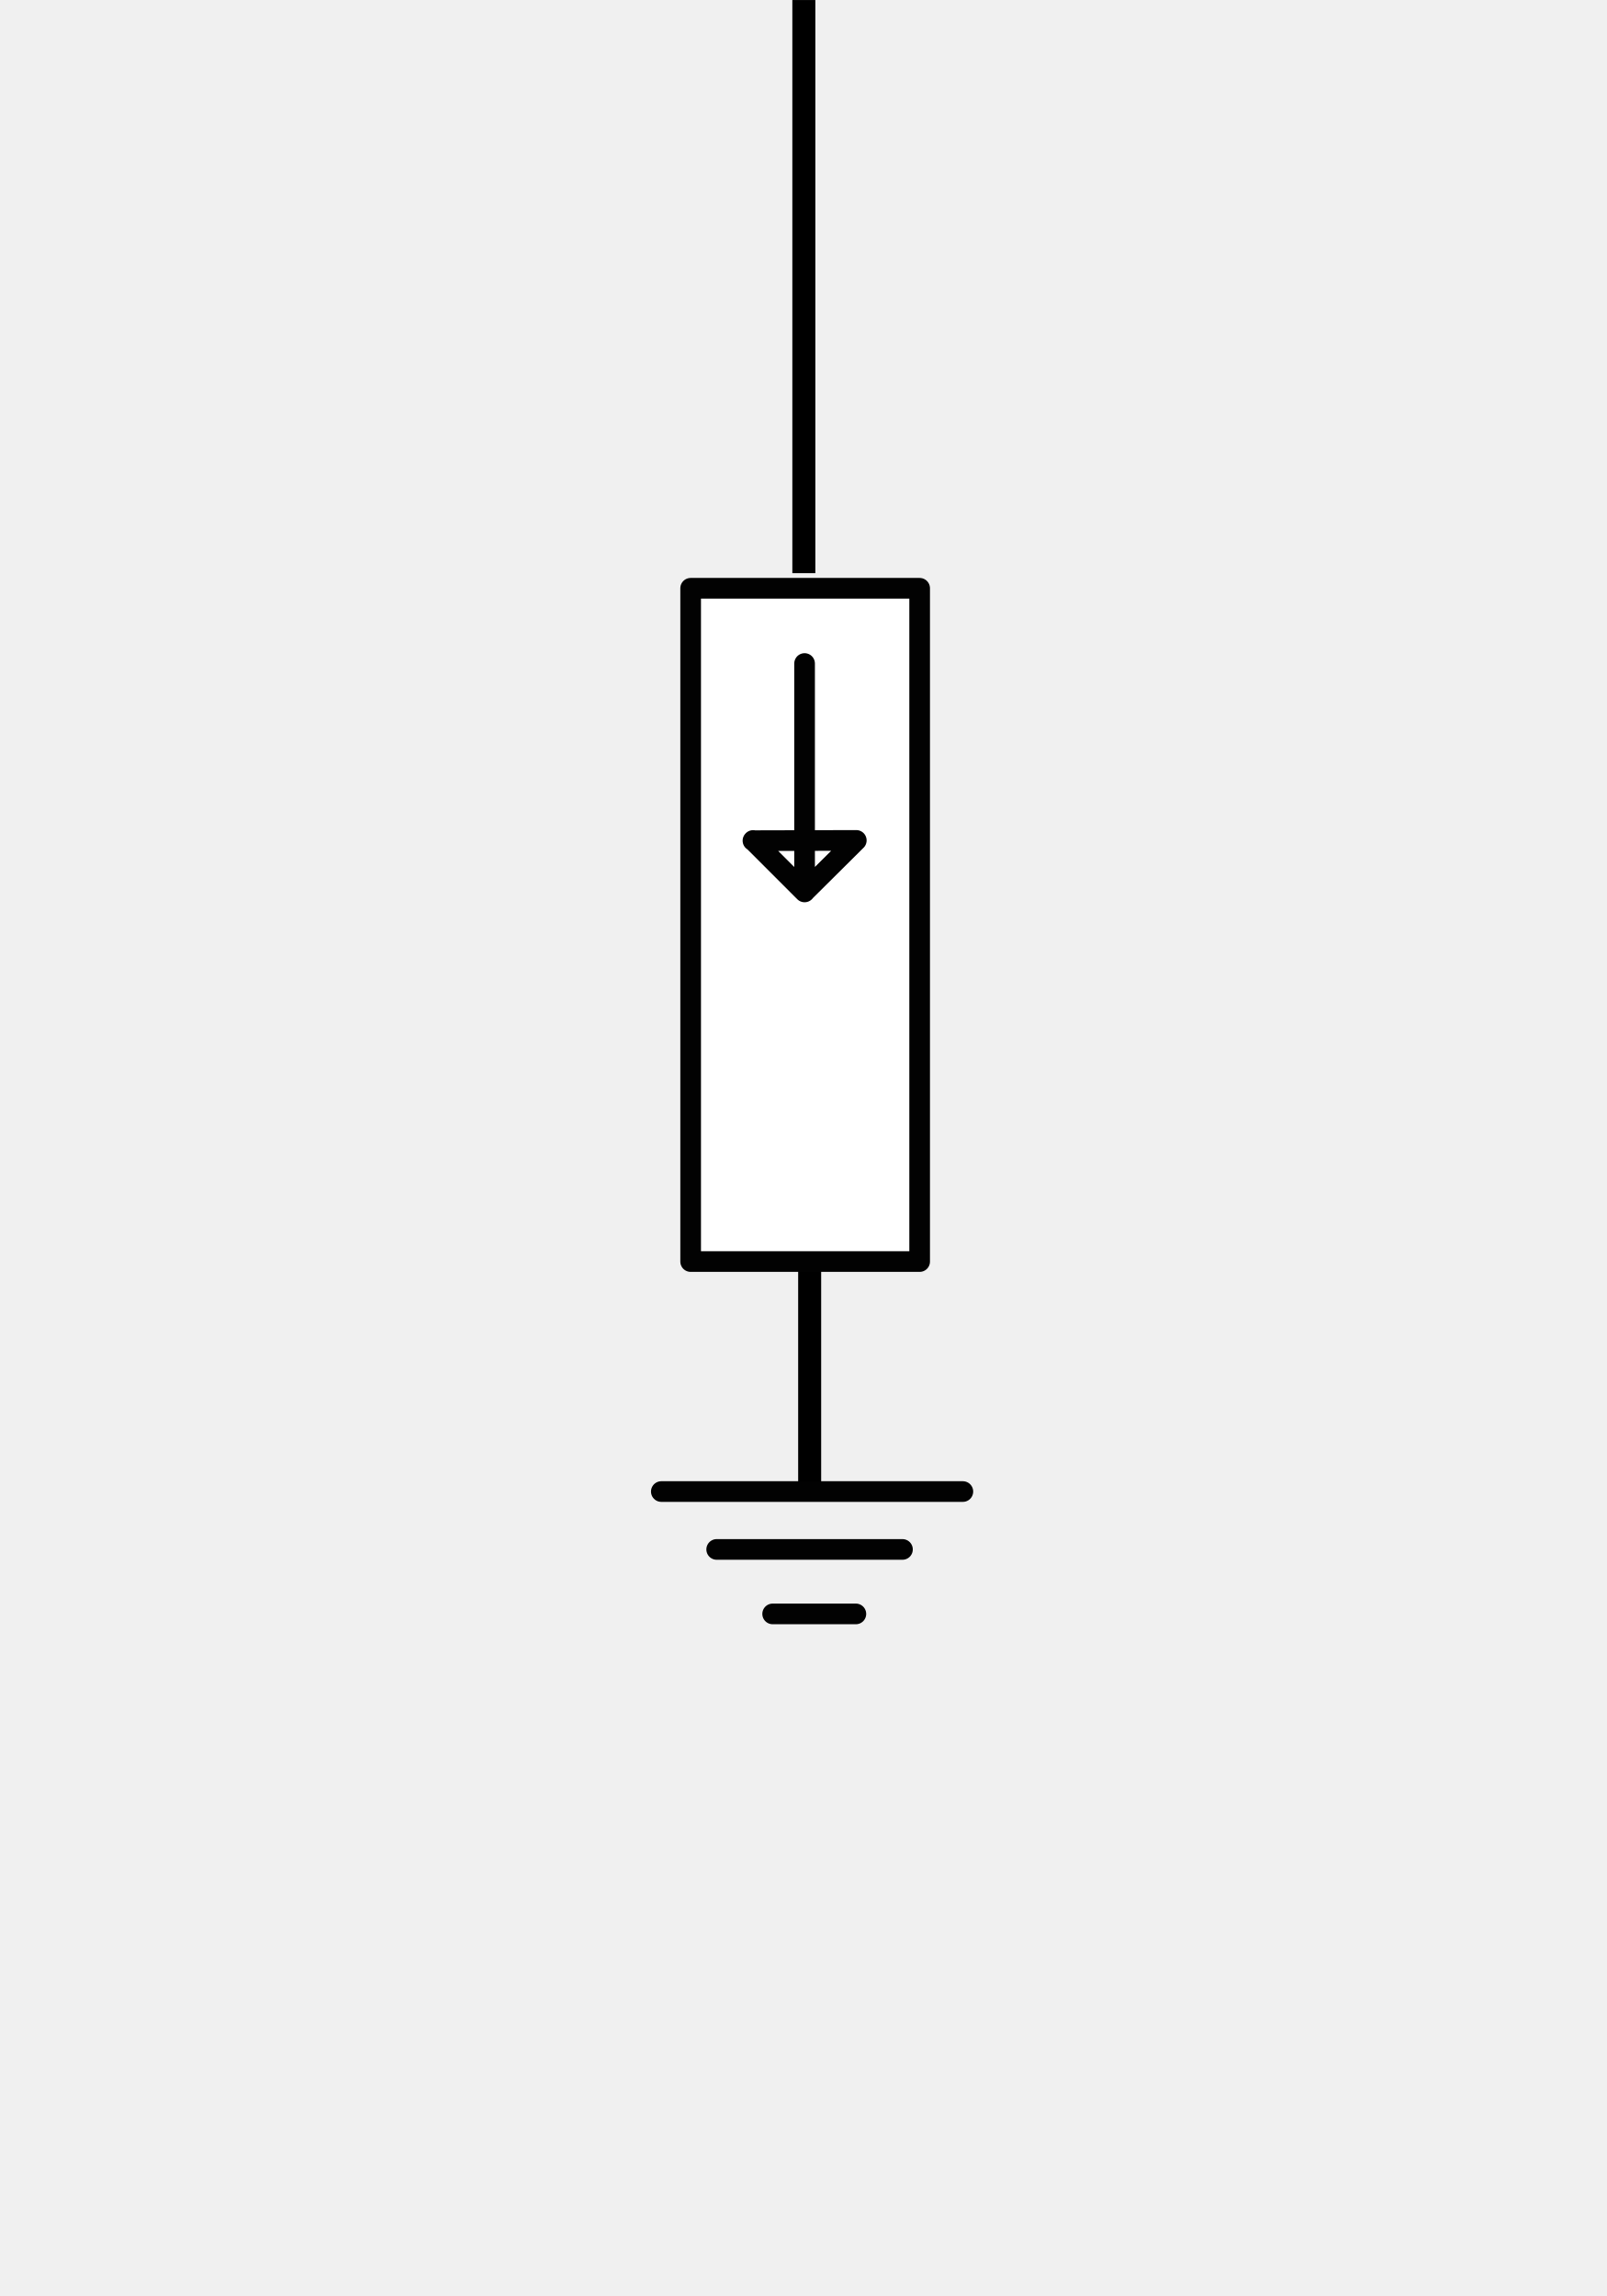
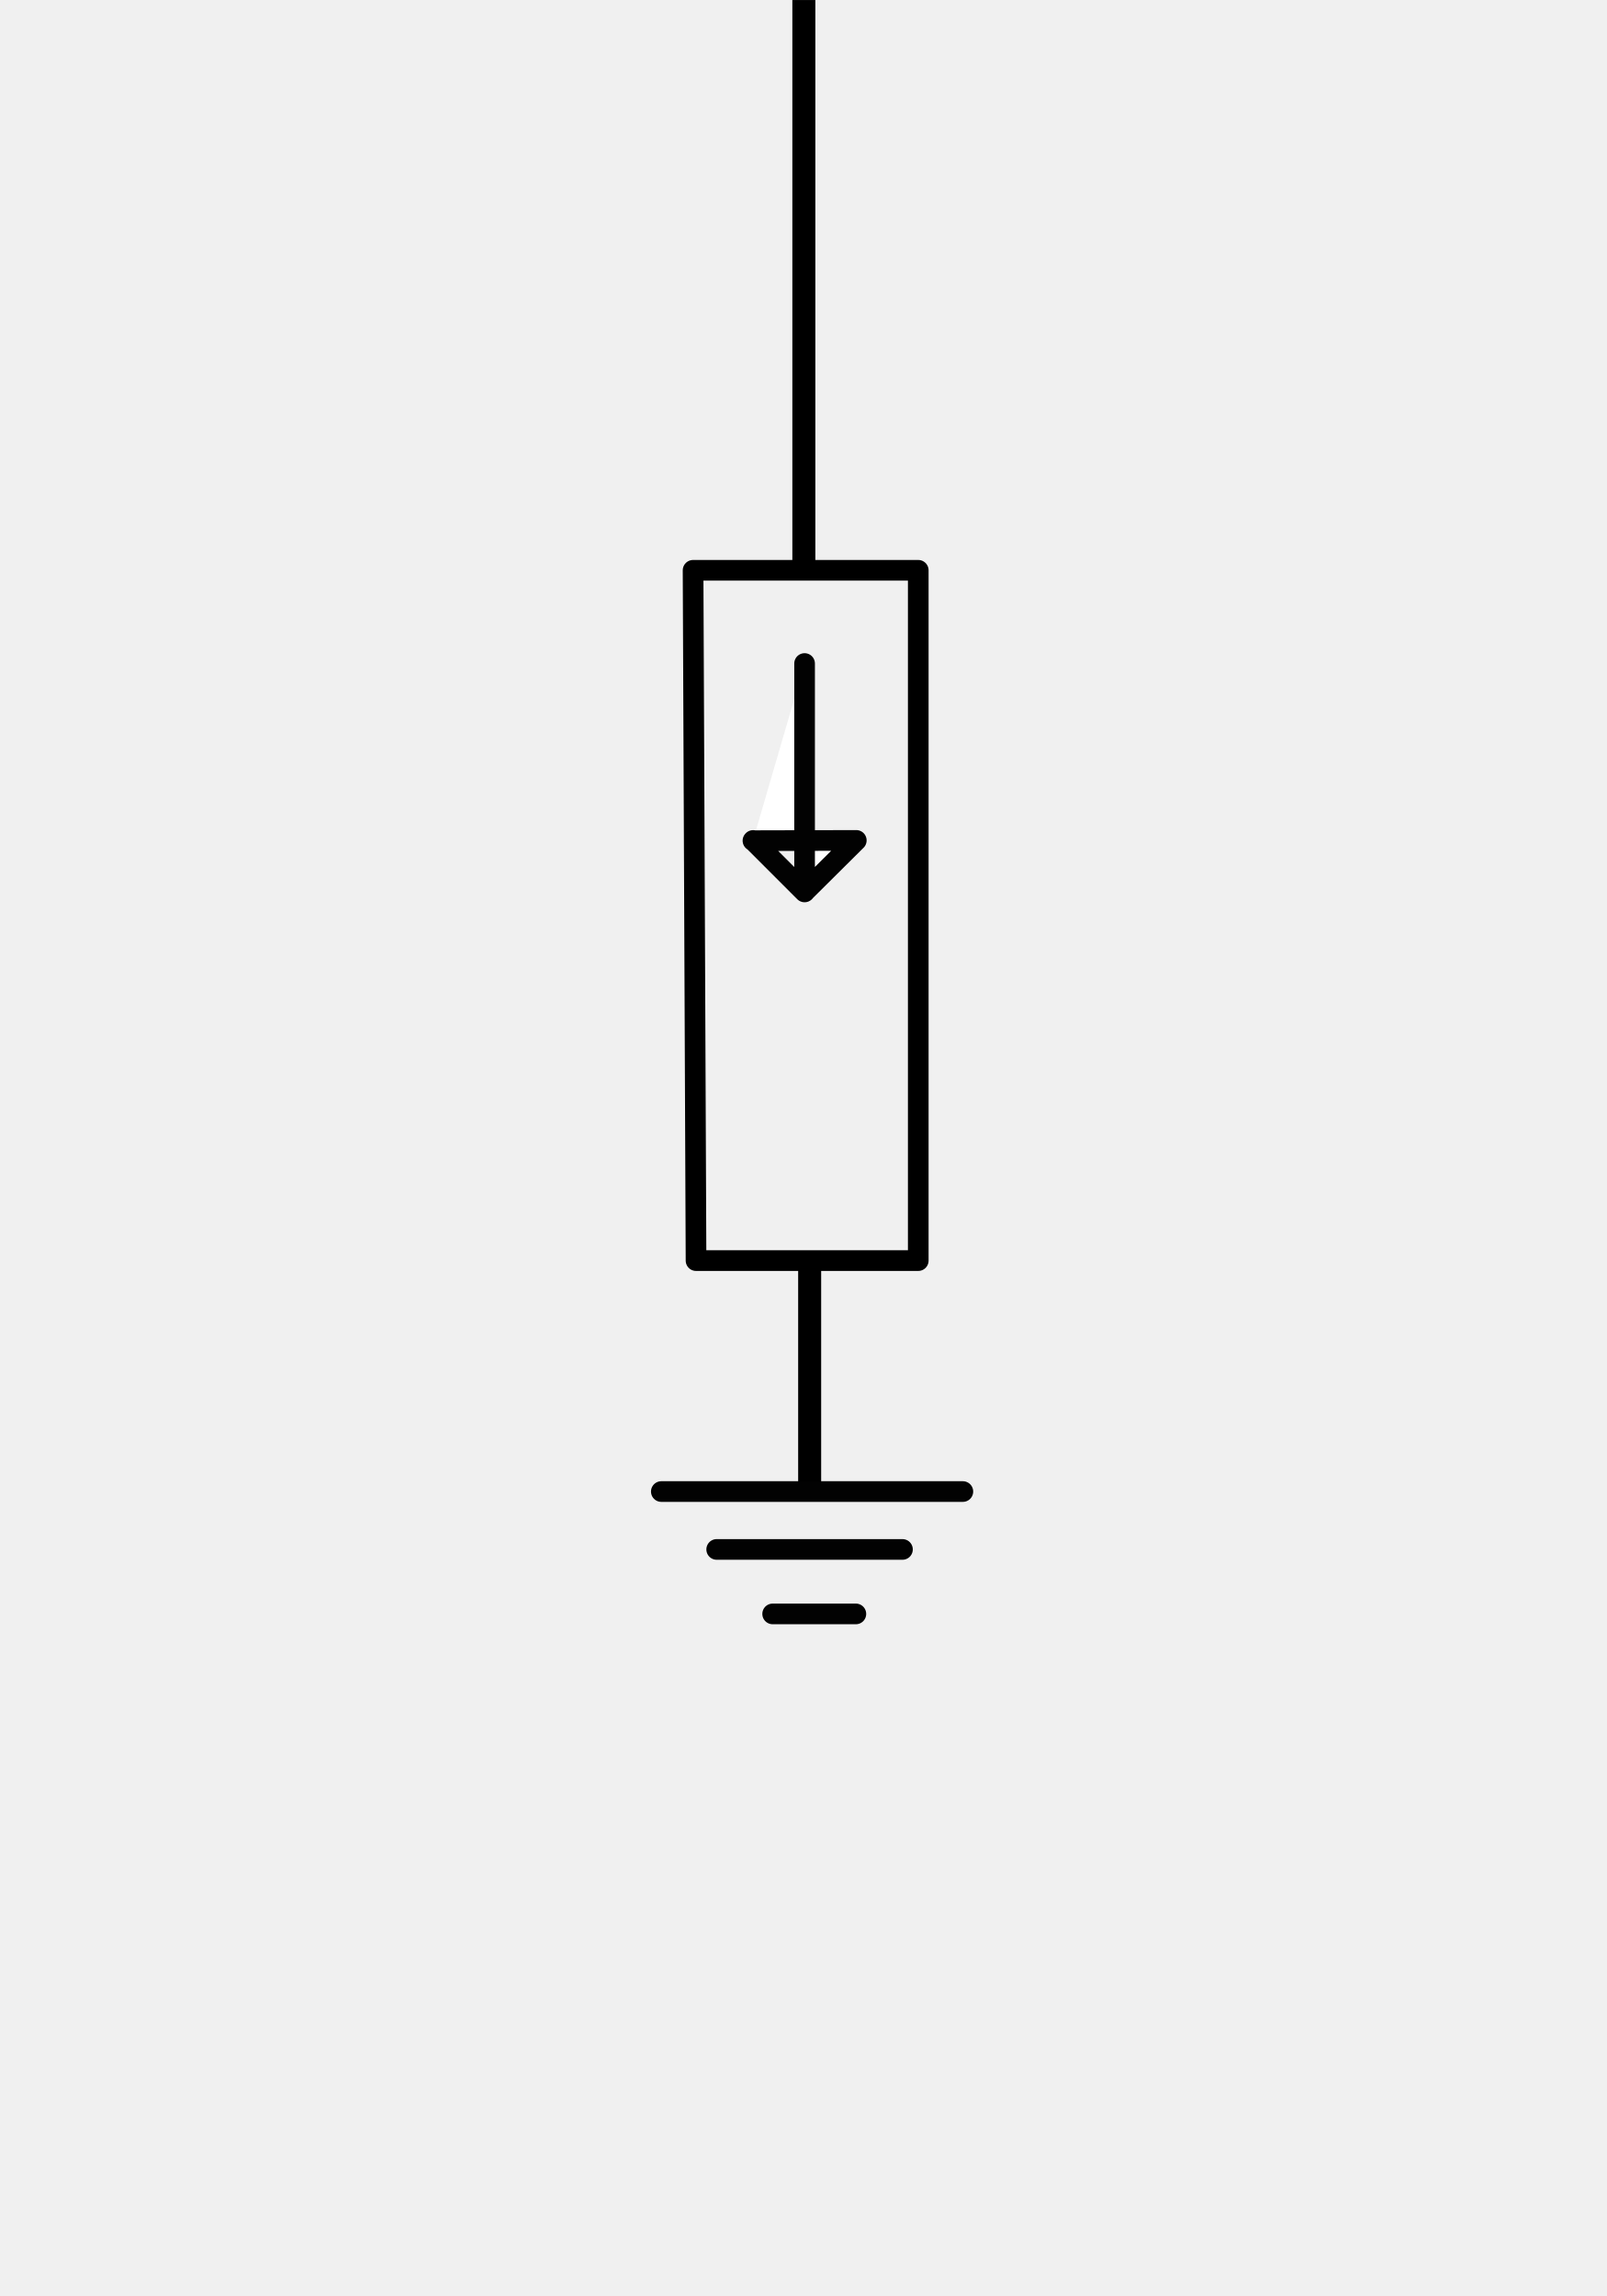
<svg xmlns="http://www.w3.org/2000/svg" width="700" height="1000" viewBox="0 0 18.519 26.455" version="1.1" id="svg12">
  <defs id="defs16" />
  <path style="fill:#000;stroke-width:0;stroke:none;stroke-dasharray:none" d="M9.131 0h.265v6.604h-.265z" id="path2" />
  <path style="fill:#000000;stroke-width:0;stroke-dasharray:none;fill-opacity:1;stroke:none" d="m 9.198,14.528 h 0.265 v 2.664 h -0.265 z" id="path4" />
-   <rect style="fill:#ffffff;fill-opacity:1;fill-rule:evenodd;stroke:#020202;stroke-width:0.238;stroke-linecap:round;stroke-linejoin:round;stroke-miterlimit:100;stroke-dasharray:none;stroke-opacity:1" id="rect343" width="2.639" height="7.758" x="7.959" y="6.778" />
  <path style="fill:#ffffff;fill-opacity:1;fill-rule:evenodd;stroke:#020202;stroke-width:0.238;stroke-linecap:round;stroke-linejoin:round;stroke-miterlimit:100;stroke-dasharray:none;stroke-opacity:1" d="M 9.272,7.645 V 10.277 L 8.679,9.684 9.271,10.276 9.867,9.684 l 9.173e-4,-6.845e-4 -1.191,0.003" id="path1014" />
  <path style="fill:none;fill-opacity:1;fill-rule:evenodd;stroke:#020202;stroke-width:0.238;stroke-linecap:round;stroke-linejoin:round;stroke-miterlimit:100;stroke-dasharray:none;stroke-opacity:1" d="M 7.621,17.186 H 11.096" id="path1852" />
  <path style="fill:none;fill-opacity:1;fill-rule:evenodd;stroke:#020202;stroke-width:0.238;stroke-linecap:round;stroke-linejoin:round;stroke-miterlimit:100;stroke-dasharray:none;stroke-opacity:1" d="m 8.259,17.853 h 2.141" id="path1854" />
  <path style="fill:none;fill-opacity:1;fill-rule:evenodd;stroke:#020202;stroke-width:0.238;stroke-linecap:round;stroke-linejoin:round;stroke-miterlimit:100;stroke-dasharray:none;stroke-opacity:1" d="M 8.904,18.596 H 9.863" id="path1856" />
+   <path style="display:inline;fill:none;fill-rule:evenodd;stroke:#000000;stroke-width:0.238;stroke-linejoin:round" d="M 7.987,6.571 H 10.582 V 14.525 H 8.021 Z" id="path5" />
</svg>
